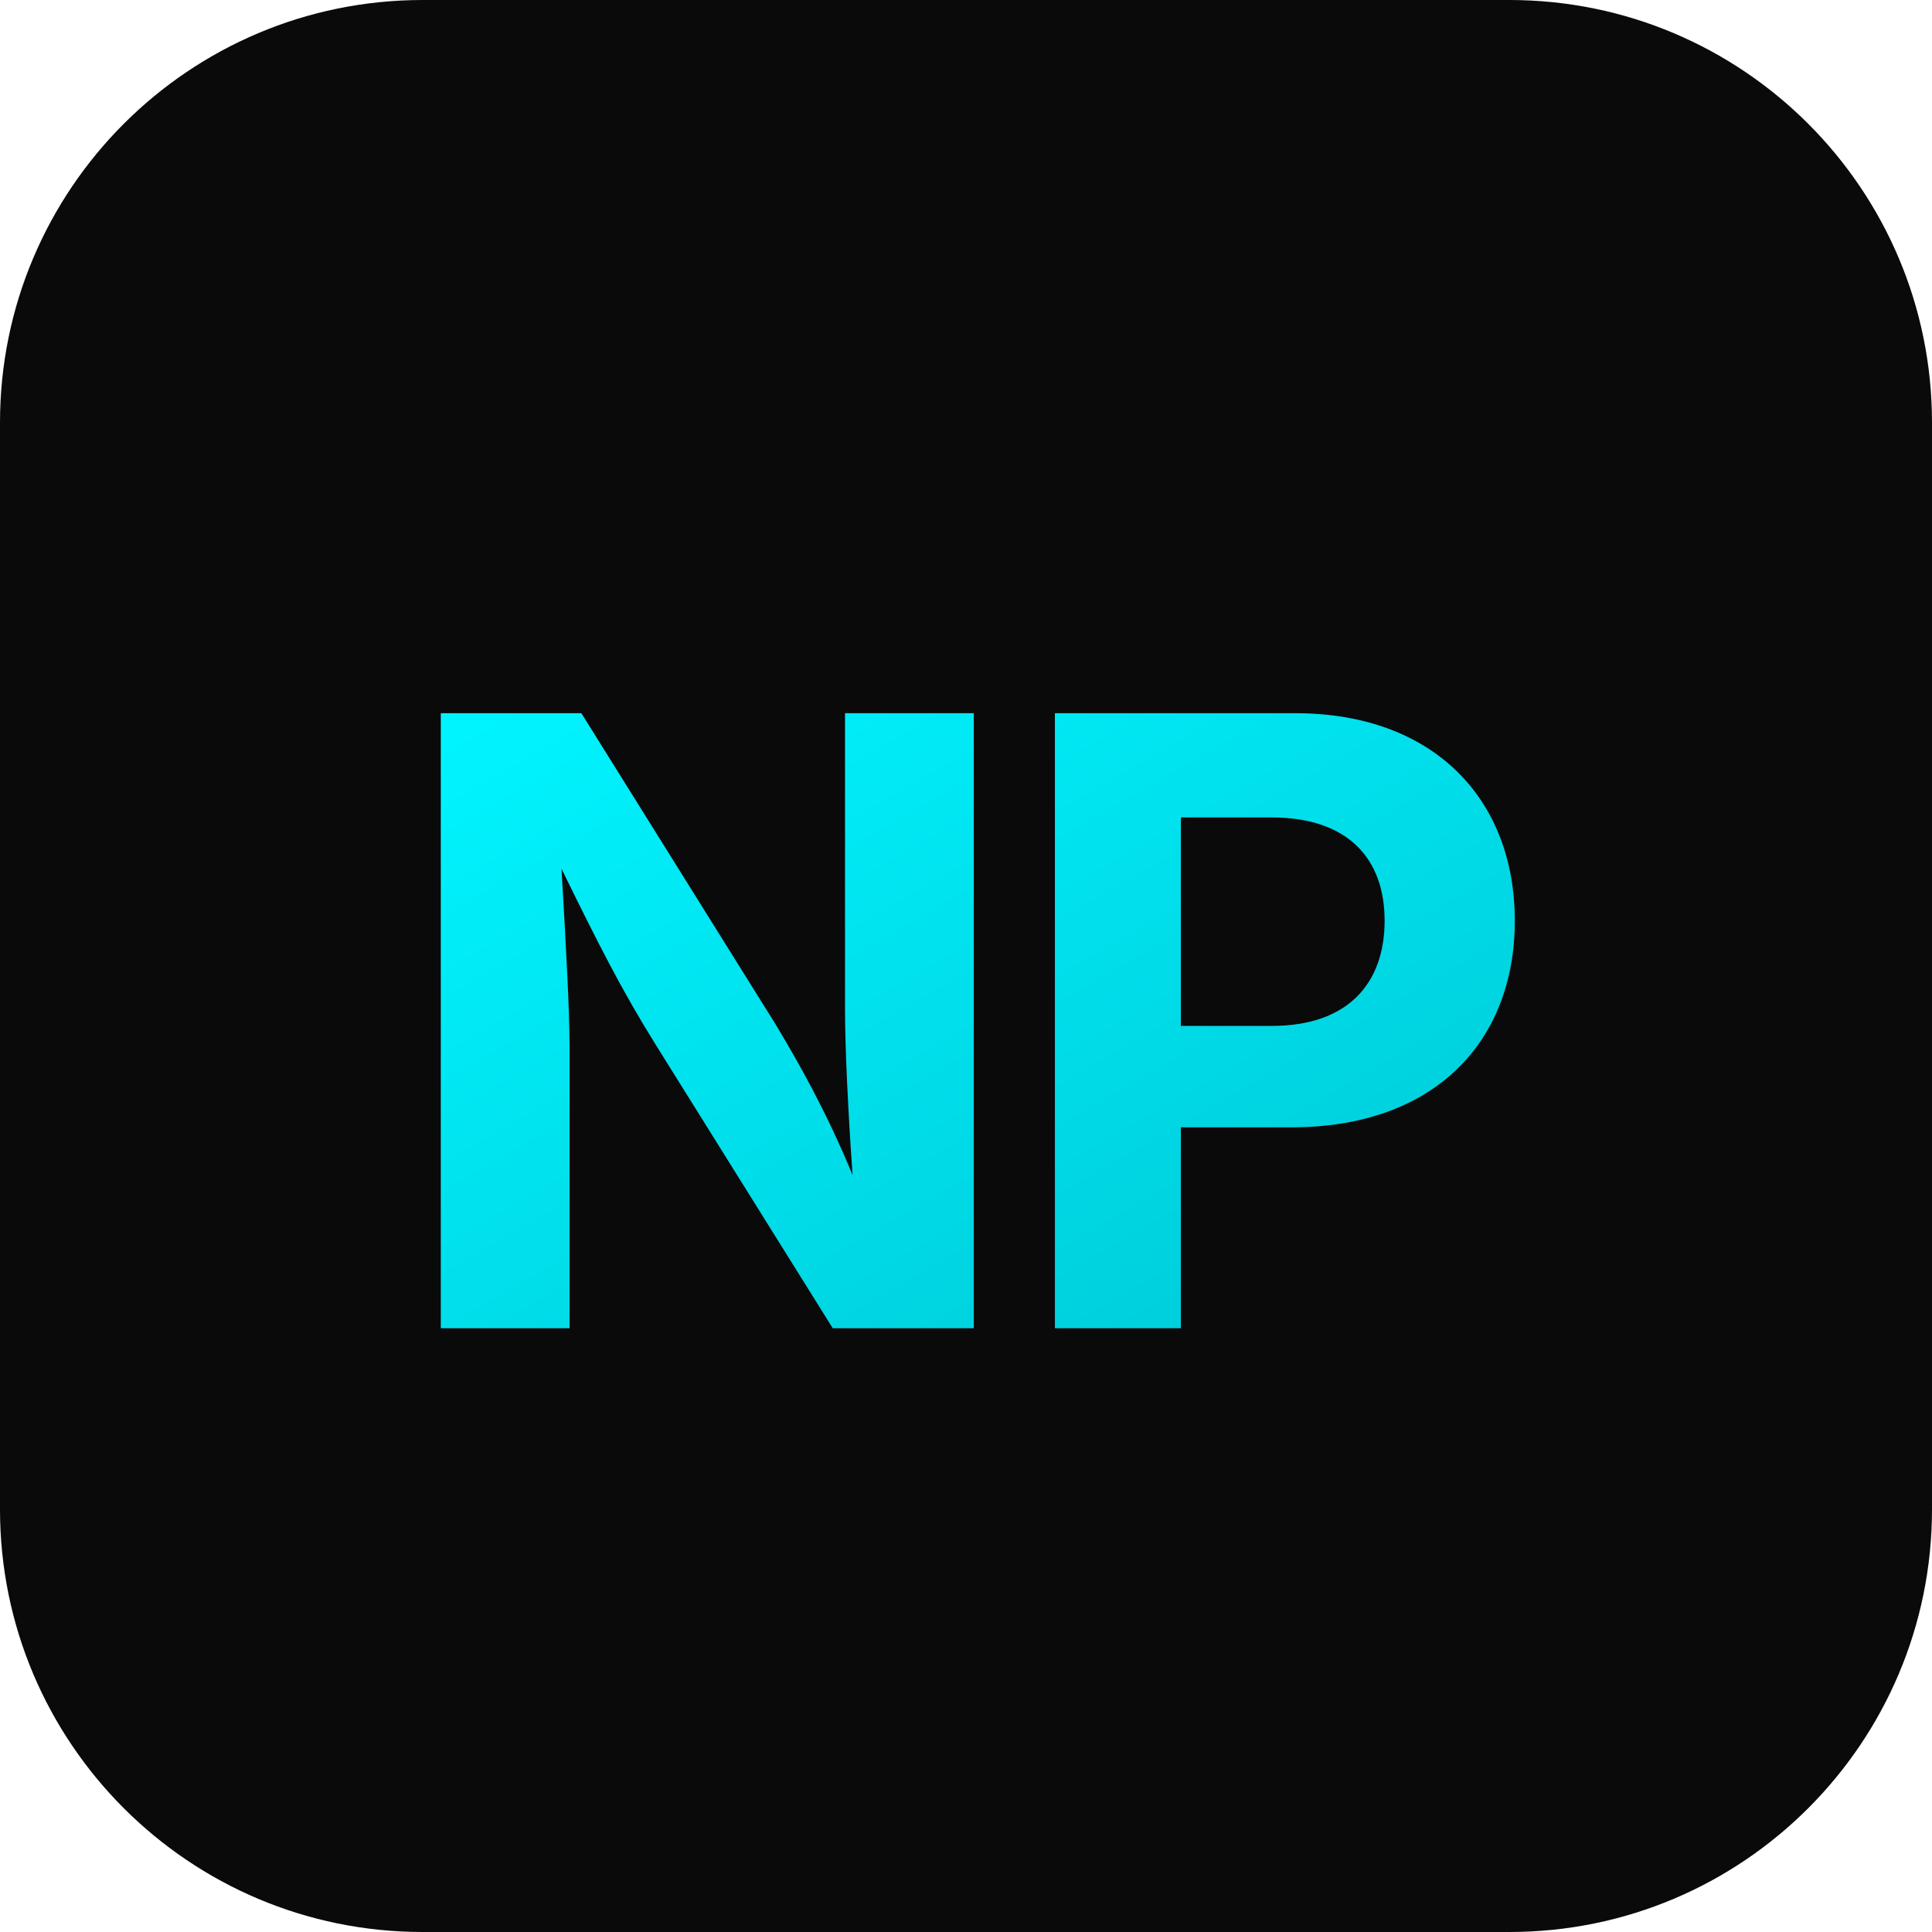
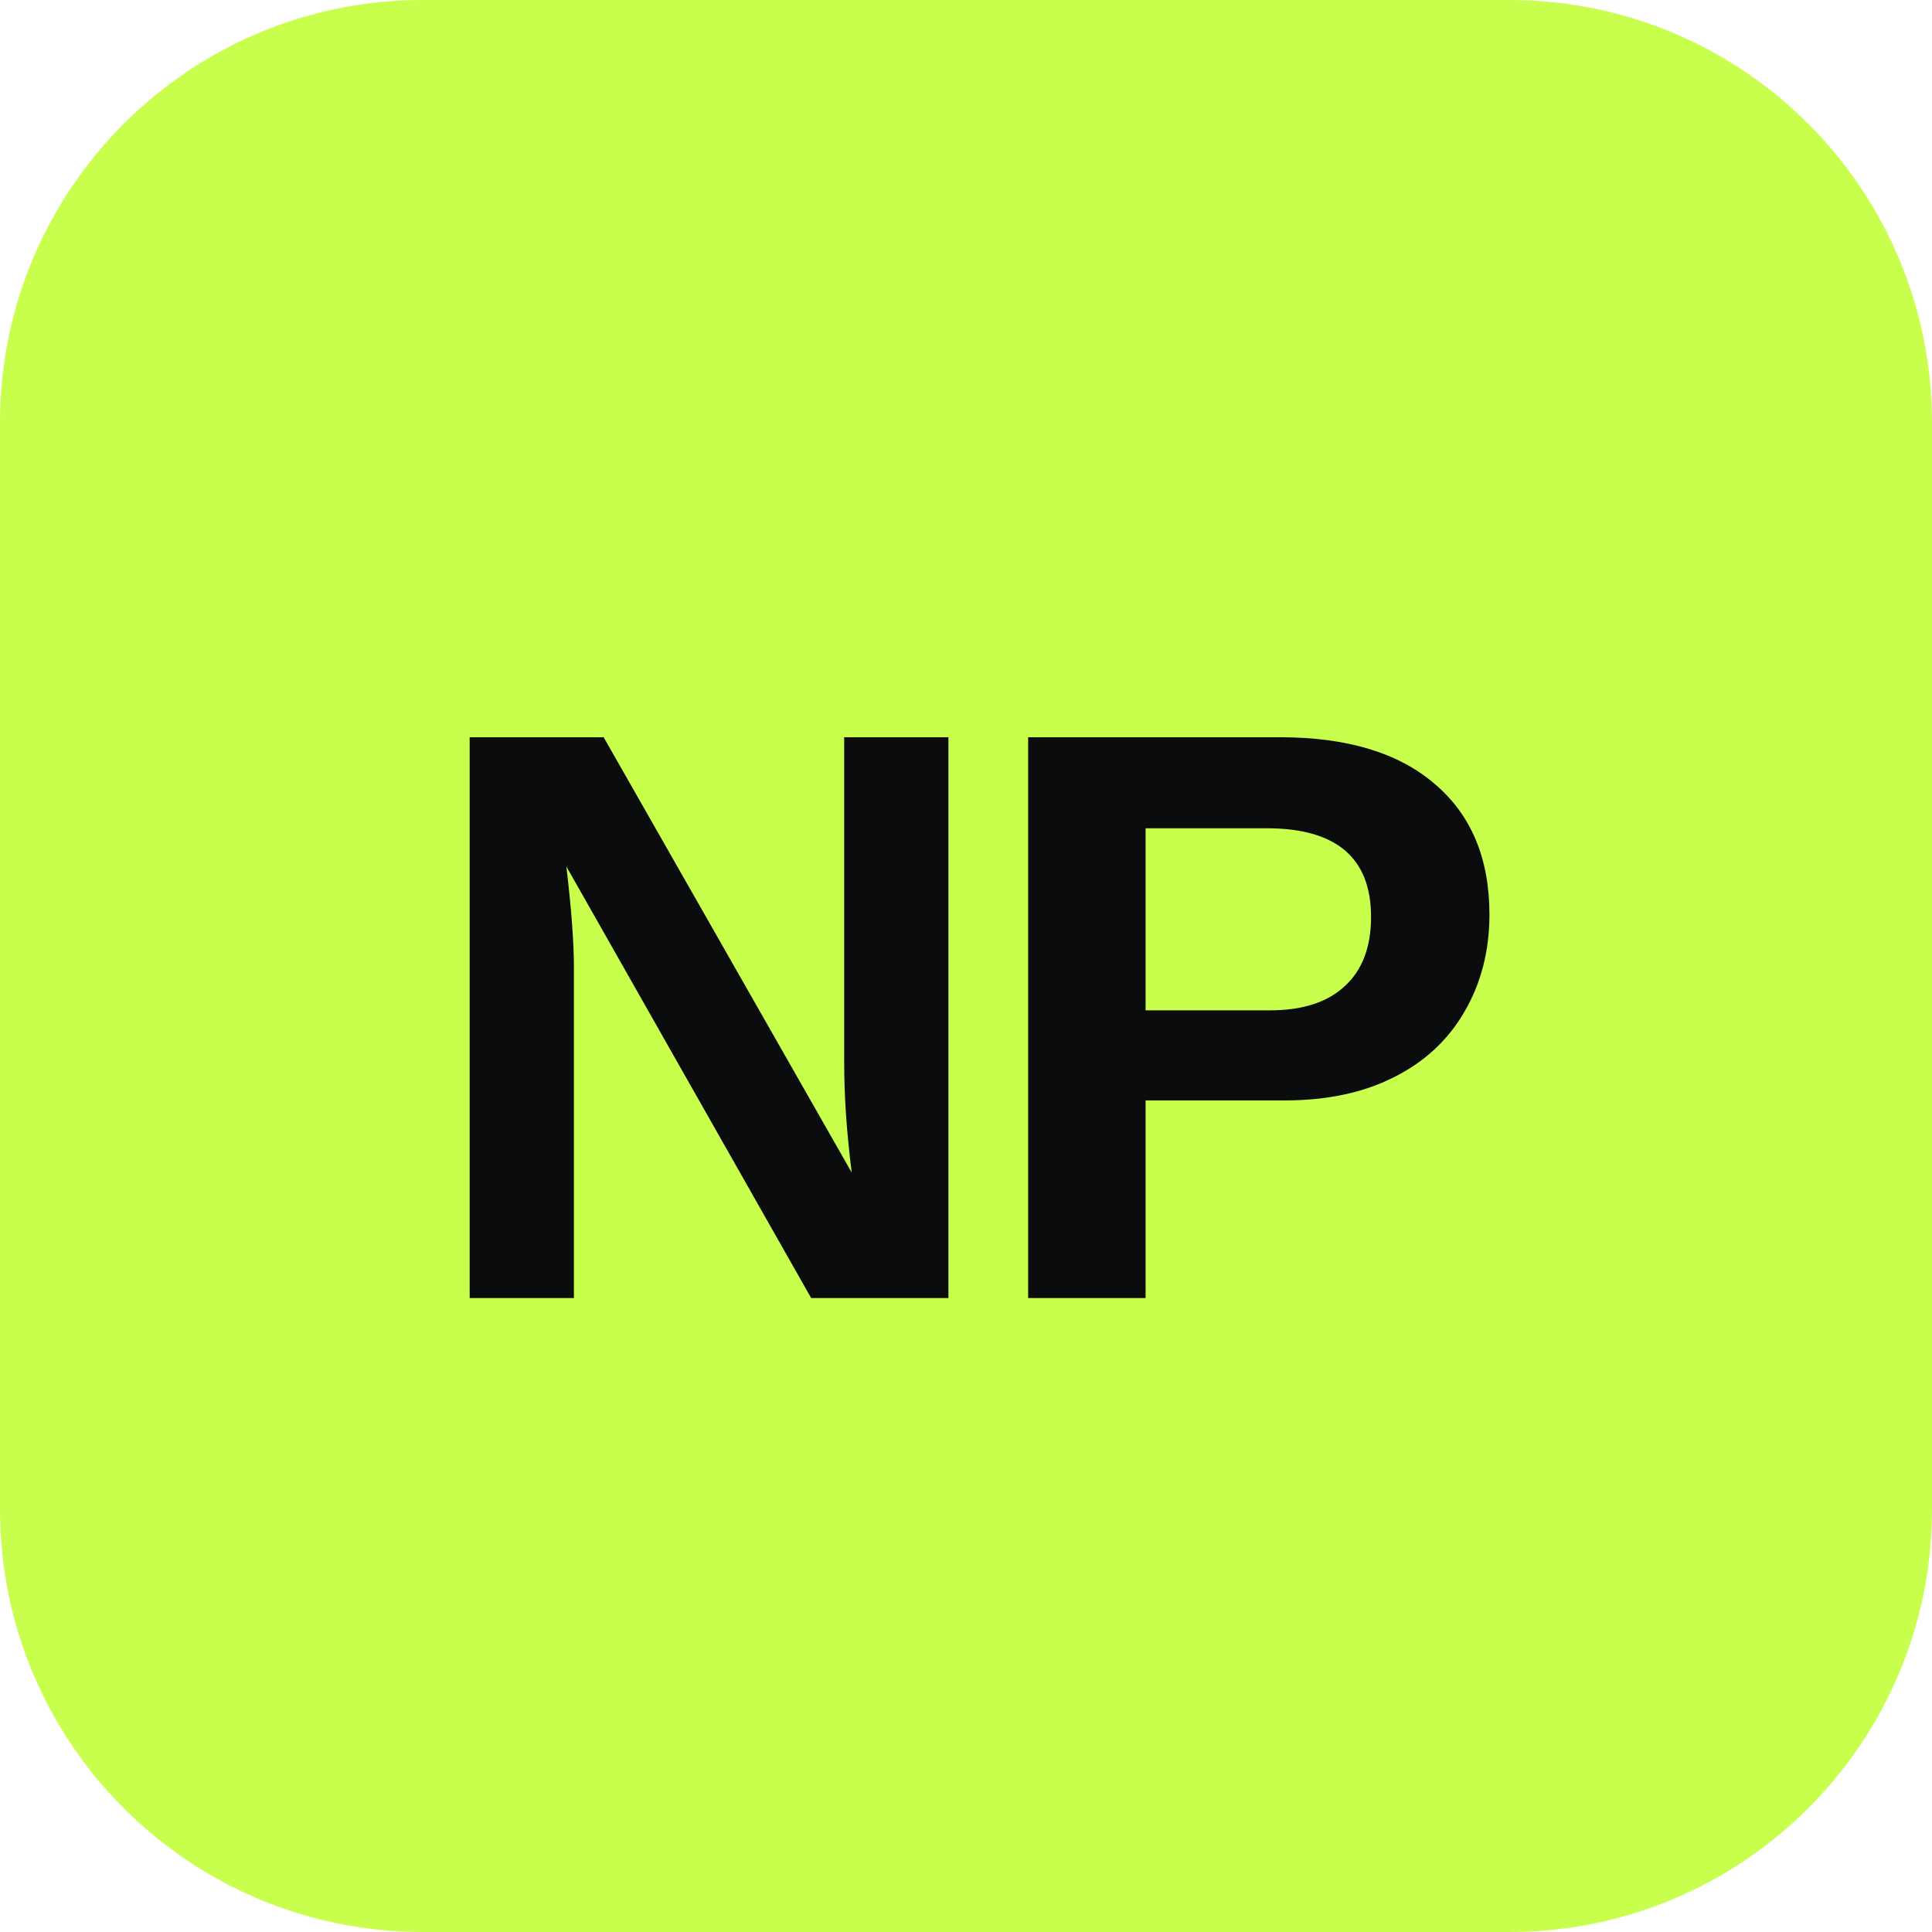
- <svg xmlns="http://www.w3.org/2000/svg" viewBox="0 0 64 64">
-   <defs>
-     <linearGradient id="g" x1="0%" y1="0%" x2="100%" y2="100%">
-       <stop offset="0%" stop-color="#00F5FF" />
-       <stop offset="100%" stop-color="#00C8D6" />
-     </linearGradient>
-   </defs>
-   <rect width="64" height="64" rx="14" fill="#0a0a0a" />
-   <text x="32" y="44" font-family="system-ui,-apple-system,sans-serif" font-weight="700" font-size="28" fill="url(#g)" text-anchor="middle" letter-spacing="-1">NP</text>
+ <svg xmlns="http://www.w3.org/2000/svg" viewBox="0 0 64 64" role="img" aria-label="Nisarth Patel">
+   <rect width="64" height="64" rx="14" fill="#c8ff4d" />
+   <text x="32" y="43" font-family="Arial, Helvetica, sans-serif" font-weight="700" font-size="27" fill="#0b0c0e" text-anchor="middle" letter-spacing="-1">NP</text>
</svg>
